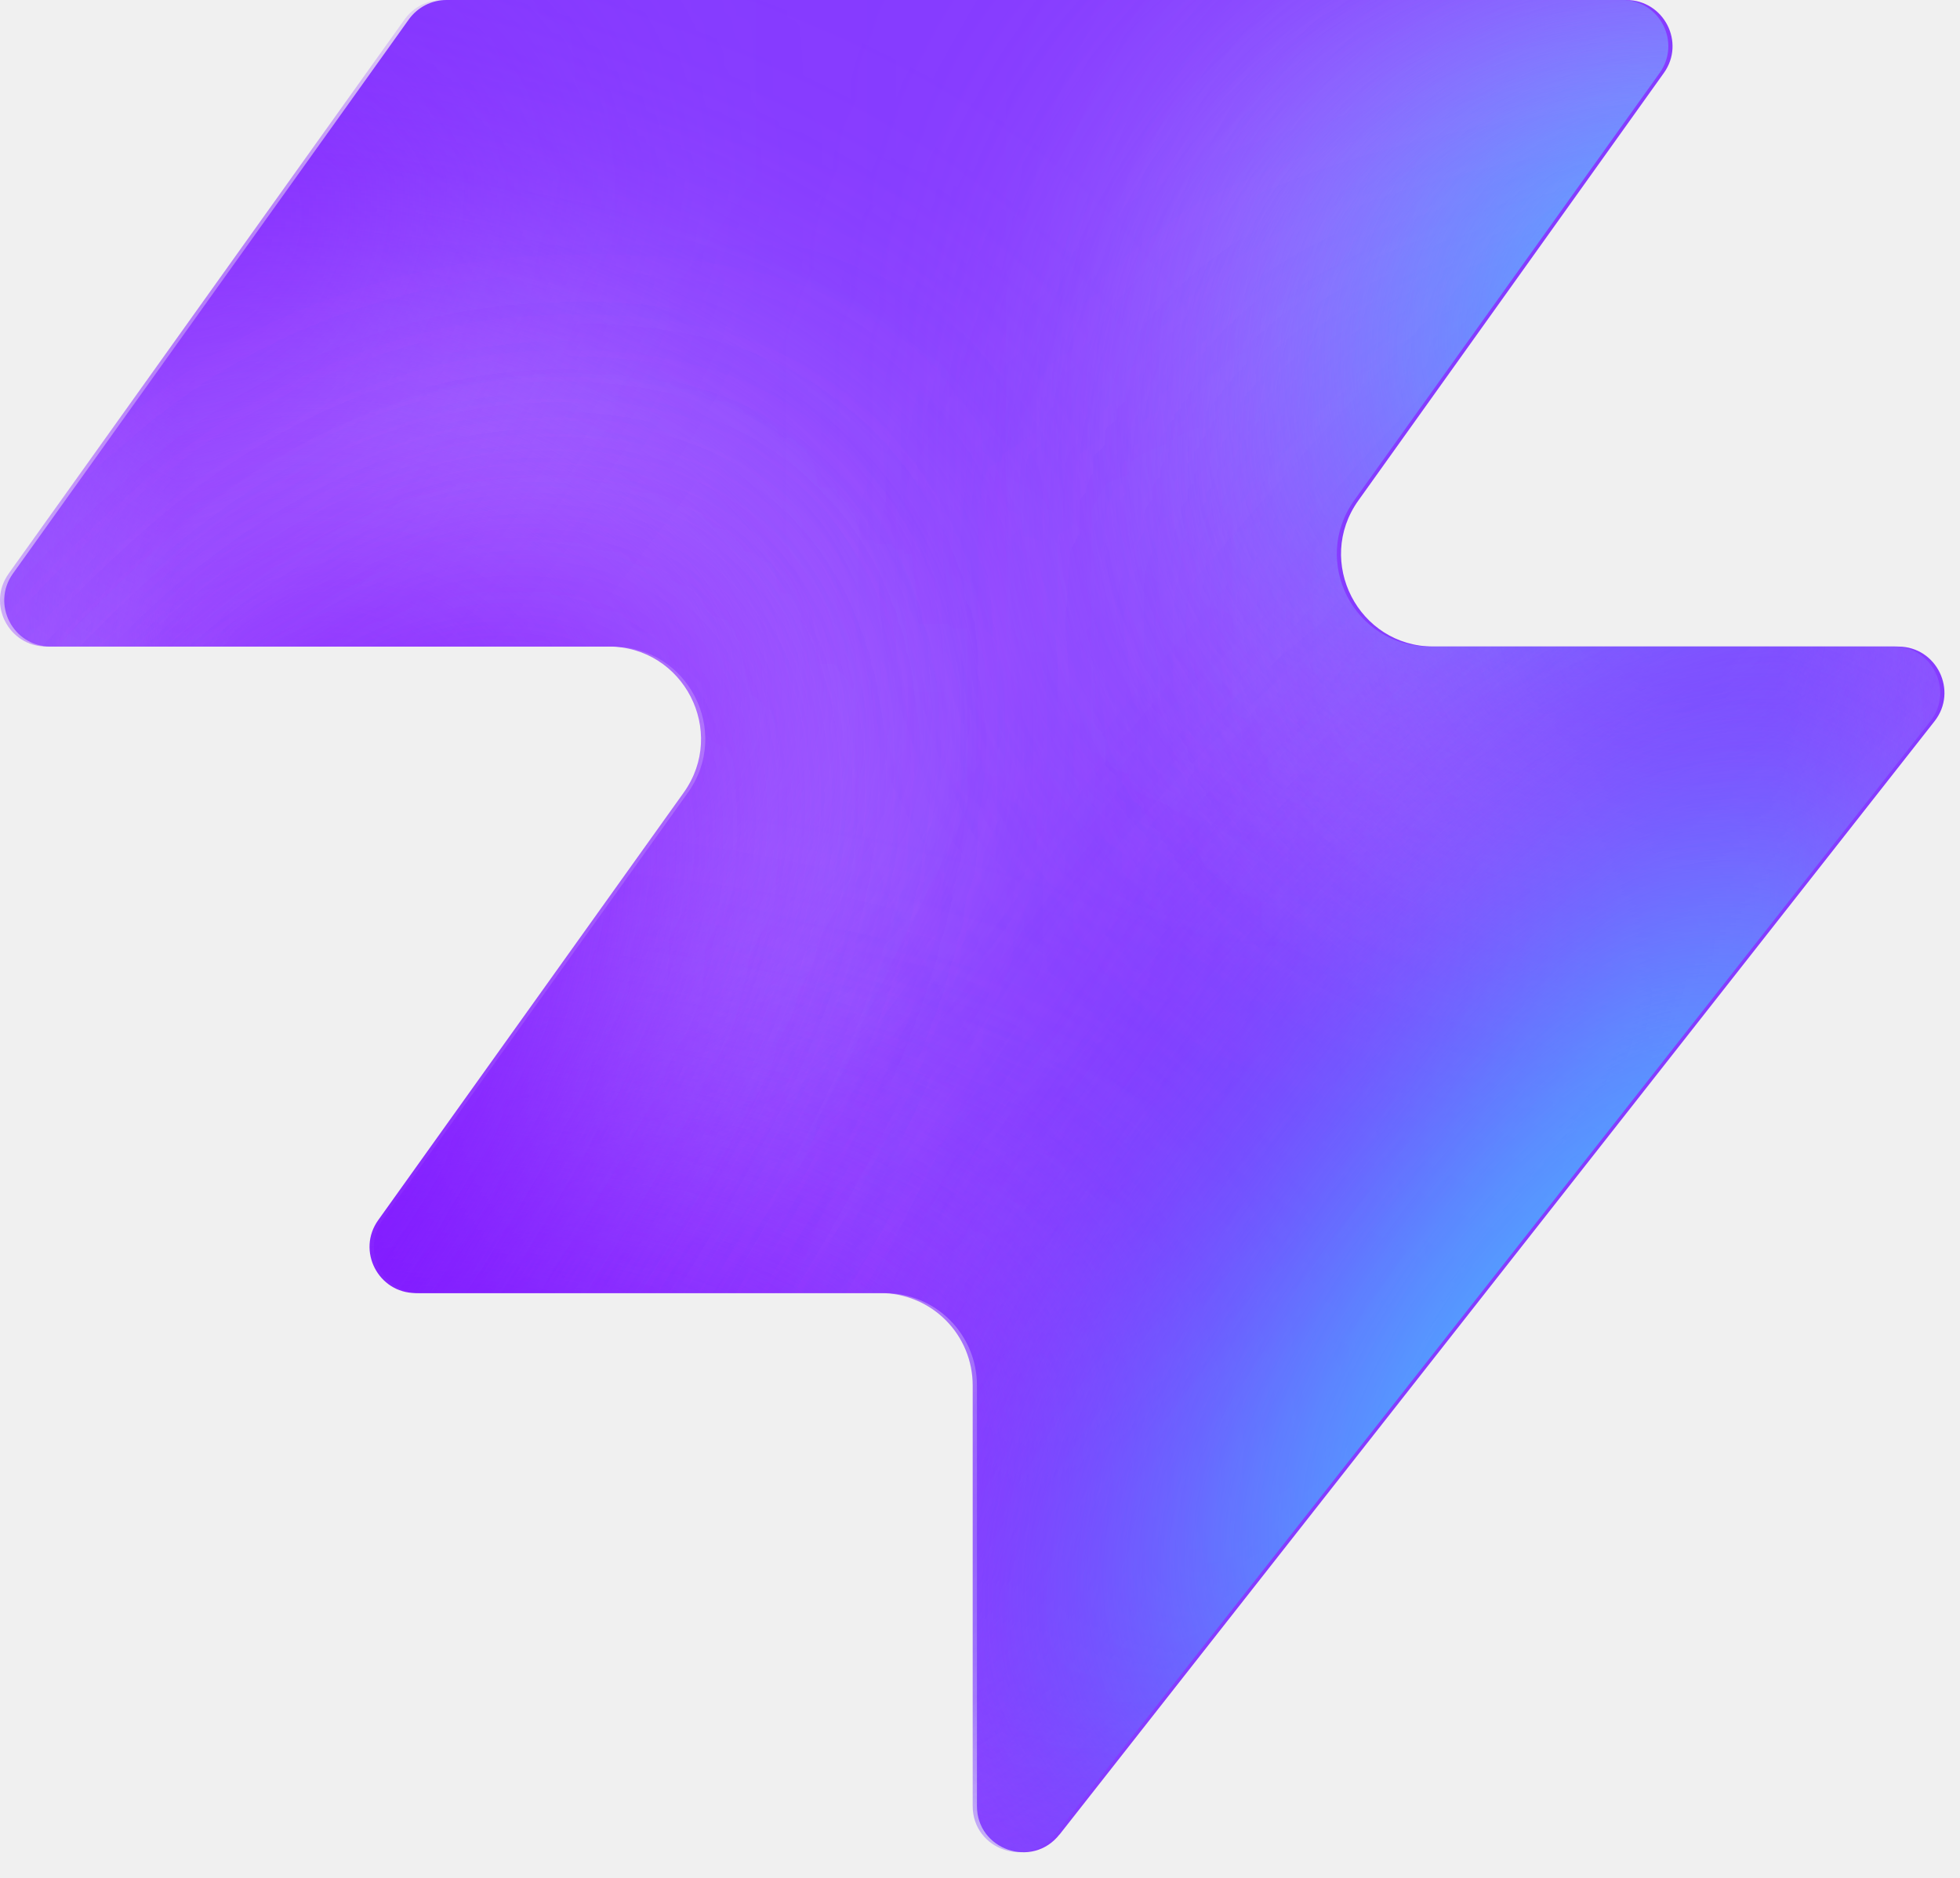
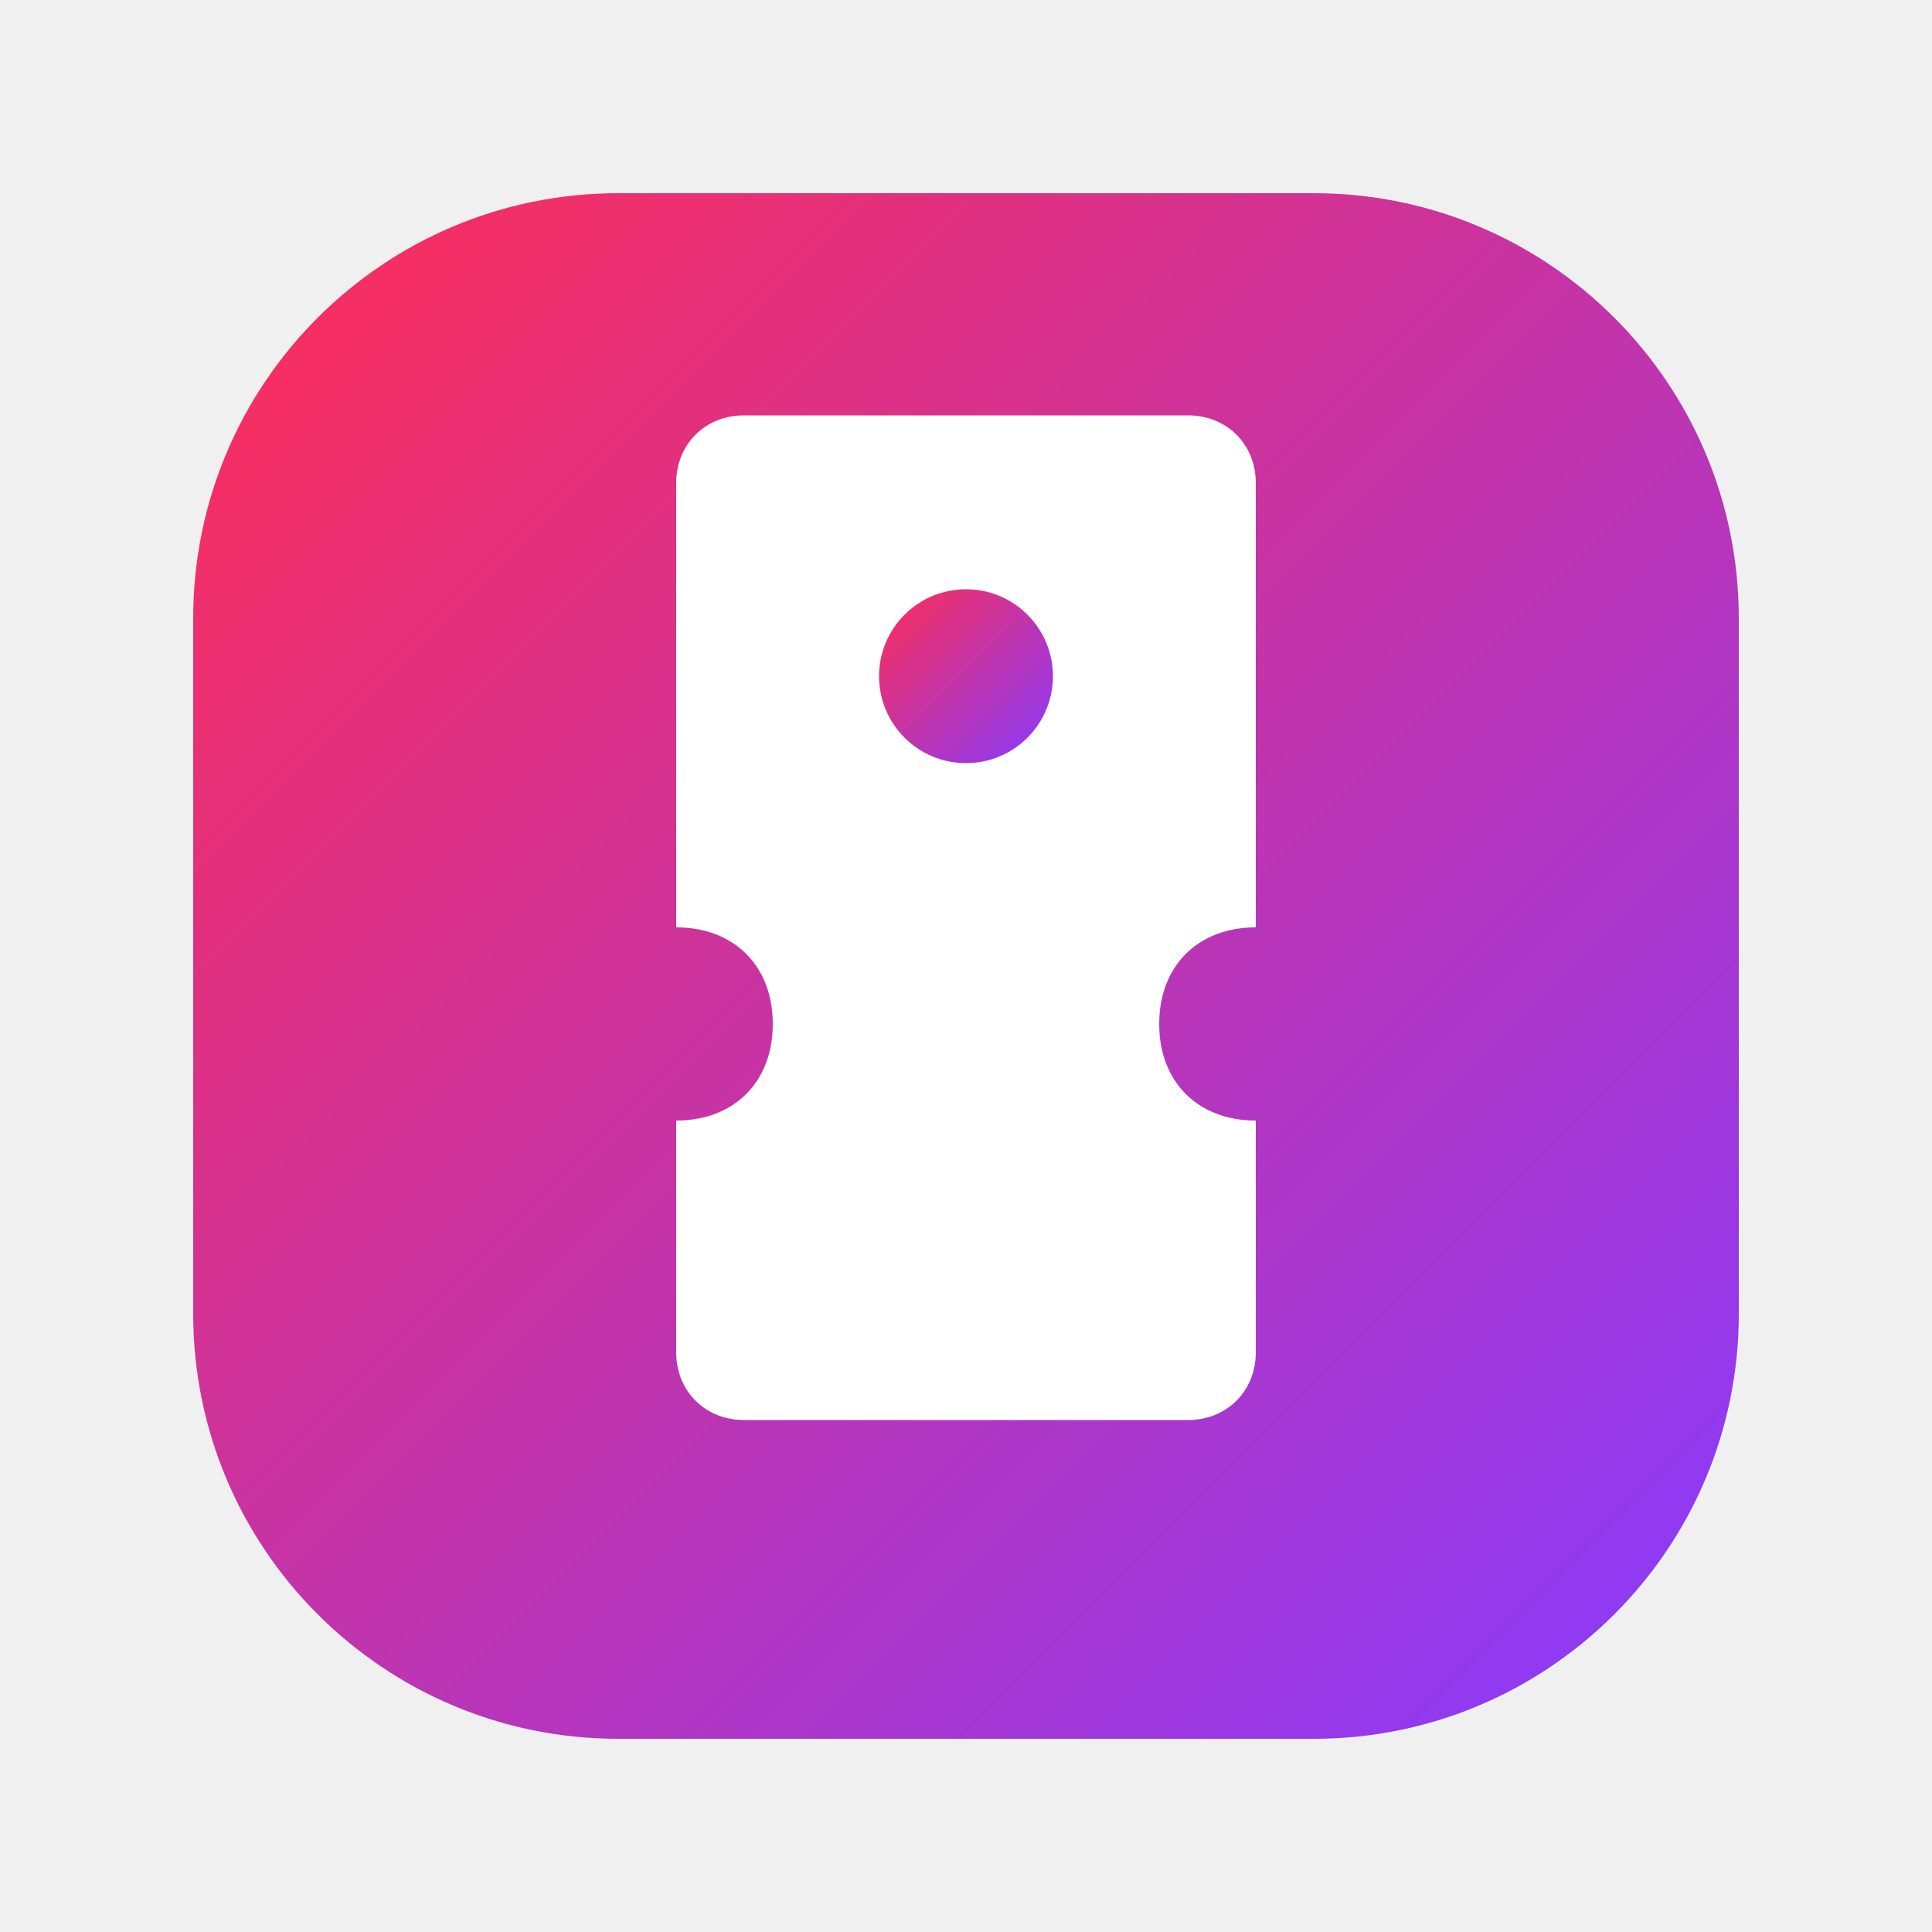
- <svg xmlns="http://www.w3.org/2000/svg" width="48" height="46" fill="none" viewBox="0 0 48 46">
-   <path fill="#863bff" d="M25.946 44.938c-.664.845-2.021.375-2.021-.698V33.937a2.26 2.26 0 0 0-2.262-2.262H10.287c-.92 0-1.456-1.04-.92-1.788l7.48-10.471c1.07-1.497 0-3.578-1.842-3.578H1.237c-.92 0-1.456-1.04-.92-1.788L10.013.474c.214-.297.556-.474.92-.474h28.894c.92 0 1.456 1.04.92 1.788l-7.48 10.471c-1.07 1.498 0 3.579 1.842 3.579h11.377c.943 0 1.473 1.088.89 1.83L25.947 44.94z" style="fill:#863bff;fill:color(display-p3 .525 .23 1);fill-opacity:1" />
-   <mask id="a" width="48" height="46" x="0" y="0" maskUnits="userSpaceOnUse" style="mask-type:alpha">
-     <path fill="#000" d="M25.842 44.938c-.664.844-2.021.375-2.021-.698V33.937a2.26 2.26 0 0 0-2.262-2.262H10.183c-.92 0-1.456-1.04-.92-1.788l7.48-10.471c1.07-1.498 0-3.579-1.842-3.579H1.133c-.92 0-1.456-1.04-.92-1.787L9.91.473c.214-.297.556-.474.92-.474h28.894c.92 0 1.456 1.04.92 1.788l-7.48 10.471c-1.07 1.498 0 3.578 1.842 3.578h11.377c.943 0 1.473 1.088.89 1.832L25.843 44.94z" style="fill:#000;fill-opacity:1" />
-   </mask>
-   <g mask="url(#a)">
-     <g filter="url(#b)">
-       <ellipse cx="5.508" cy="14.704" fill="#ede6ff" rx="5.508" ry="14.704" style="fill:#ede6ff;fill:color(display-p3 .927 .903 1);fill-opacity:1" transform="matrix(.00324 1 1 -.00324 -4.47 31.516)" />
-     </g>
-     <g filter="url(#c)">
-       <ellipse cx="10.399" cy="29.851" fill="#ede6ff" rx="10.399" ry="29.851" style="fill:#ede6ff;fill:color(display-p3 .927 .903 1);fill-opacity:1" transform="matrix(.00324 1 1 -.00324 -39.328 7.883)" />
-     </g>
-     <g filter="url(#d)">
-       <ellipse cx="5.508" cy="30.487" fill="#7e14ff" rx="5.508" ry="30.487" style="fill:#7e14ff;fill:color(display-p3 .492 .077 1);fill-opacity:1" transform="rotate(89.814 -25.913 -14.639)scale(1 -1)" />
-     </g>
-     <g filter="url(#e)">
-       <ellipse cx="5.508" cy="30.599" fill="#7e14ff" rx="5.508" ry="30.599" style="fill:#7e14ff;fill:color(display-p3 .492 .077 1);fill-opacity:1" transform="rotate(89.814 -32.644 -3.334)scale(1 -1)" />
-     </g>
-     <g filter="url(#f)">
-       <ellipse cx="5.508" cy="30.599" fill="#7e14ff" rx="5.508" ry="30.599" style="fill:#7e14ff;fill:color(display-p3 .492 .077 1);fill-opacity:1" transform="matrix(.00324 1 1 -.00324 -34.34 30.47)" />
-     </g>
-     <g filter="url(#g)">
-       <ellipse cx="14.072" cy="22.078" fill="#ede6ff" rx="14.072" ry="22.078" style="fill:#ede6ff;fill:color(display-p3 .927 .903 1);fill-opacity:1" transform="rotate(93.35 24.506 48.493)scale(-1 1)" />
-     </g>
-     <g filter="url(#h)">
-       <ellipse cx="3.47" cy="21.501" fill="#7e14ff" rx="3.47" ry="21.501" style="fill:#7e14ff;fill:color(display-p3 .492 .077 1);fill-opacity:1" transform="rotate(89.009 28.708 47.59)scale(-1 1)" />
-     </g>
-     <g filter="url(#i)">
-       <ellipse cx="3.47" cy="21.501" fill="#7e14ff" rx="3.47" ry="21.501" style="fill:#7e14ff;fill:color(display-p3 .492 .077 1);fill-opacity:1" transform="rotate(89.009 28.708 47.59)scale(-1 1)" />
-     </g>
-     <g filter="url(#j)">
-       <ellipse cx=".387" cy="8.972" fill="#7e14ff" rx="4.407" ry="29.108" style="fill:#7e14ff;fill:color(display-p3 .492 .077 1);fill-opacity:1" transform="rotate(39.51 .387 8.972)" />
-     </g>
-     <g filter="url(#k)">
-       <ellipse cx="47.523" cy="-6.092" fill="#7e14ff" rx="4.407" ry="29.108" style="fill:#7e14ff;fill:color(display-p3 .492 .077 1);fill-opacity:1" transform="rotate(37.892 47.523 -6.092)" />
-     </g>
-     <g filter="url(#l)">
-       <ellipse cx="41.412" cy="6.333" fill="#47bfff" rx="5.971" ry="9.665" style="fill:#47bfff;fill:color(display-p3 .28 .748 1);fill-opacity:1" transform="rotate(37.892 41.412 6.333)" />
-     </g>
-     <g filter="url(#m)">
-       <ellipse cx="-1.879" cy="38.332" fill="#7e14ff" rx="4.407" ry="29.108" style="fill:#7e14ff;fill:color(display-p3 .492 .077 1);fill-opacity:1" transform="rotate(37.892 -1.88 38.332)" />
-     </g>
-     <g filter="url(#n)">
-       <ellipse cx="-1.879" cy="38.332" fill="#7e14ff" rx="4.407" ry="29.108" style="fill:#7e14ff;fill:color(display-p3 .492 .077 1);fill-opacity:1" transform="rotate(37.892 -1.88 38.332)" />
-     </g>
-     <g filter="url(#o)">
-       <ellipse cx="35.651" cy="29.907" fill="#7e14ff" rx="4.407" ry="29.108" style="fill:#7e14ff;fill:color(display-p3 .492 .077 1);fill-opacity:1" transform="rotate(37.892 35.651 29.907)" />
-     </g>
-     <g filter="url(#p)">
-       <ellipse cx="38.418" cy="32.4" fill="#47bfff" rx="5.971" ry="15.297" style="fill:#47bfff;fill:color(display-p3 .28 .748 1);fill-opacity:1" transform="rotate(37.892 38.418 32.4)" />
-     </g>
-   </g>
+ <svg xmlns="http://www.w3.org/2000/svg" viewBox="0 0 100 100" fill="none">
  <defs>
-     <filter id="b" width="60.045" height="41.654" x="-19.77" y="16.149" color-interpolation-filters="sRGB" filterUnits="userSpaceOnUse">
-       <feFlood flood-opacity="0" result="BackgroundImageFix" />
-       <feBlend in="SourceGraphic" in2="BackgroundImageFix" result="shape" />
-       <feGaussianBlur result="effect1_foregroundBlur_2002_17158" stdDeviation="7.659" />
-     </filter>
-     <filter id="c" width="90.34" height="51.437" x="-54.613" y="-7.533" color-interpolation-filters="sRGB" filterUnits="userSpaceOnUse">
-       <feFlood flood-opacity="0" result="BackgroundImageFix" />
-       <feBlend in="SourceGraphic" in2="BackgroundImageFix" result="shape" />
-       <feGaussianBlur result="effect1_foregroundBlur_2002_17158" stdDeviation="7.659" />
-     </filter>
-     <filter id="d" width="79.355" height="29.4" x="-49.64" y="2.03" color-interpolation-filters="sRGB" filterUnits="userSpaceOnUse">
-       <feFlood flood-opacity="0" result="BackgroundImageFix" />
-       <feBlend in="SourceGraphic" in2="BackgroundImageFix" result="shape" />
-       <feGaussianBlur result="effect1_foregroundBlur_2002_17158" stdDeviation="4.596" />
-     </filter>
-     <filter id="e" width="79.579" height="29.4" x="-45.045" y="20.029" color-interpolation-filters="sRGB" filterUnits="userSpaceOnUse">
-       <feFlood flood-opacity="0" result="BackgroundImageFix" />
-       <feBlend in="SourceGraphic" in2="BackgroundImageFix" result="shape" />
-       <feGaussianBlur result="effect1_foregroundBlur_2002_17158" stdDeviation="4.596" />
-     </filter>
-     <filter id="f" width="79.579" height="29.4" x="-43.513" y="21.178" color-interpolation-filters="sRGB" filterUnits="userSpaceOnUse">
-       <feFlood flood-opacity="0" result="BackgroundImageFix" />
-       <feBlend in="SourceGraphic" in2="BackgroundImageFix" result="shape" />
-       <feGaussianBlur result="effect1_foregroundBlur_2002_17158" stdDeviation="4.596" />
-     </filter>
-     <filter id="g" width="74.749" height="58.852" x="15.756" y="-17.901" color-interpolation-filters="sRGB" filterUnits="userSpaceOnUse">
-       <feFlood flood-opacity="0" result="BackgroundImageFix" />
-       <feBlend in="SourceGraphic" in2="BackgroundImageFix" result="shape" />
-       <feGaussianBlur result="effect1_foregroundBlur_2002_17158" stdDeviation="7.659" />
-     </filter>
-     <filter id="h" width="61.377" height="25.362" x="23.548" y="2.284" color-interpolation-filters="sRGB" filterUnits="userSpaceOnUse">
-       <feFlood flood-opacity="0" result="BackgroundImageFix" />
-       <feBlend in="SourceGraphic" in2="BackgroundImageFix" result="shape" />
-       <feGaussianBlur result="effect1_foregroundBlur_2002_17158" stdDeviation="4.596" />
-     </filter>
-     <filter id="i" width="61.377" height="25.362" x="23.548" y="2.284" color-interpolation-filters="sRGB" filterUnits="userSpaceOnUse">
-       <feFlood flood-opacity="0" result="BackgroundImageFix" />
-       <feBlend in="SourceGraphic" in2="BackgroundImageFix" result="shape" />
-       <feGaussianBlur result="effect1_foregroundBlur_2002_17158" stdDeviation="4.596" />
-     </filter>
-     <filter id="j" width="56.045" height="63.649" x="-27.636" y="-22.853" color-interpolation-filters="sRGB" filterUnits="userSpaceOnUse">
-       <feFlood flood-opacity="0" result="BackgroundImageFix" />
-       <feBlend in="SourceGraphic" in2="BackgroundImageFix" result="shape" />
-       <feGaussianBlur result="effect1_foregroundBlur_2002_17158" stdDeviation="4.596" />
-     </filter>
-     <filter id="k" width="54.814" height="64.646" x="20.116" y="-38.415" color-interpolation-filters="sRGB" filterUnits="userSpaceOnUse">
-       <feFlood flood-opacity="0" result="BackgroundImageFix" />
-       <feBlend in="SourceGraphic" in2="BackgroundImageFix" result="shape" />
-       <feGaussianBlur result="effect1_foregroundBlur_2002_17158" stdDeviation="4.596" />
-     </filter>
-     <filter id="l" width="33.541" height="35.313" x="24.641" y="-11.323" color-interpolation-filters="sRGB" filterUnits="userSpaceOnUse">
-       <feFlood flood-opacity="0" result="BackgroundImageFix" />
-       <feBlend in="SourceGraphic" in2="BackgroundImageFix" result="shape" />
-       <feGaussianBlur result="effect1_foregroundBlur_2002_17158" stdDeviation="4.596" />
-     </filter>
-     <filter id="m" width="54.814" height="64.646" x="-29.286" y="6.009" color-interpolation-filters="sRGB" filterUnits="userSpaceOnUse">
-       <feFlood flood-opacity="0" result="BackgroundImageFix" />
-       <feBlend in="SourceGraphic" in2="BackgroundImageFix" result="shape" />
-       <feGaussianBlur result="effect1_foregroundBlur_2002_17158" stdDeviation="4.596" />
-     </filter>
-     <filter id="n" width="54.814" height="64.646" x="-29.286" y="6.009" color-interpolation-filters="sRGB" filterUnits="userSpaceOnUse">
-       <feFlood flood-opacity="0" result="BackgroundImageFix" />
-       <feBlend in="SourceGraphic" in2="BackgroundImageFix" result="shape" />
-       <feGaussianBlur result="effect1_foregroundBlur_2002_17158" stdDeviation="4.596" />
-     </filter>
-     <filter id="o" width="54.814" height="64.646" x="8.244" y="-2.416" color-interpolation-filters="sRGB" filterUnits="userSpaceOnUse">
-       <feFlood flood-opacity="0" result="BackgroundImageFix" />
-       <feBlend in="SourceGraphic" in2="BackgroundImageFix" result="shape" />
-       <feGaussianBlur result="effect1_foregroundBlur_2002_17158" stdDeviation="4.596" />
-     </filter>
-     <filter id="p" width="39.409" height="43.623" x="18.713" y="10.588" color-interpolation-filters="sRGB" filterUnits="userSpaceOnUse">
-       <feFlood flood-opacity="0" result="BackgroundImageFix" />
-       <feBlend in="SourceGraphic" in2="BackgroundImageFix" result="shape" />
-       <feGaussianBlur result="effect1_foregroundBlur_2002_17158" stdDeviation="4.596" />
-     </filter>
+     <linearGradient id="logoGrad" x1="0%" y1="0%" x2="100%" y2="100%">
+       <stop offset="0%" stop-color="#ff2d55" />
+       <stop offset="100%" stop-color="#863bff" />
+     </linearGradient>
  </defs>
+   <rect x="10" y="10" width="80" height="80" rx="22" fill="url(#logoGrad)" />
+   <path d="M35 48V25c0-2 1.5-3.5 3.5-3.5h23c2 0 3.5 1.5 3.5 3.5v23c-3 0-5 2-5 5s2 5 5 5v12c0 2-1.5 3.5-3.5 3.5h-23c-2 0-3.5-1.5-3.5-3.5v-12c3 0 5-2 5-5s-2-5-5-5z" fill="#ffffff" />
+   <circle cx="50" cy="35" r="4.5" fill="url(#logoGrad)" />
+   <line x1="43" y1="53" x2="57" y2="53" stroke="url(#logoGrad)" stroke-width="2.5" stroke-linecap="round" stroke-dasharray="3 3" />
</svg>
